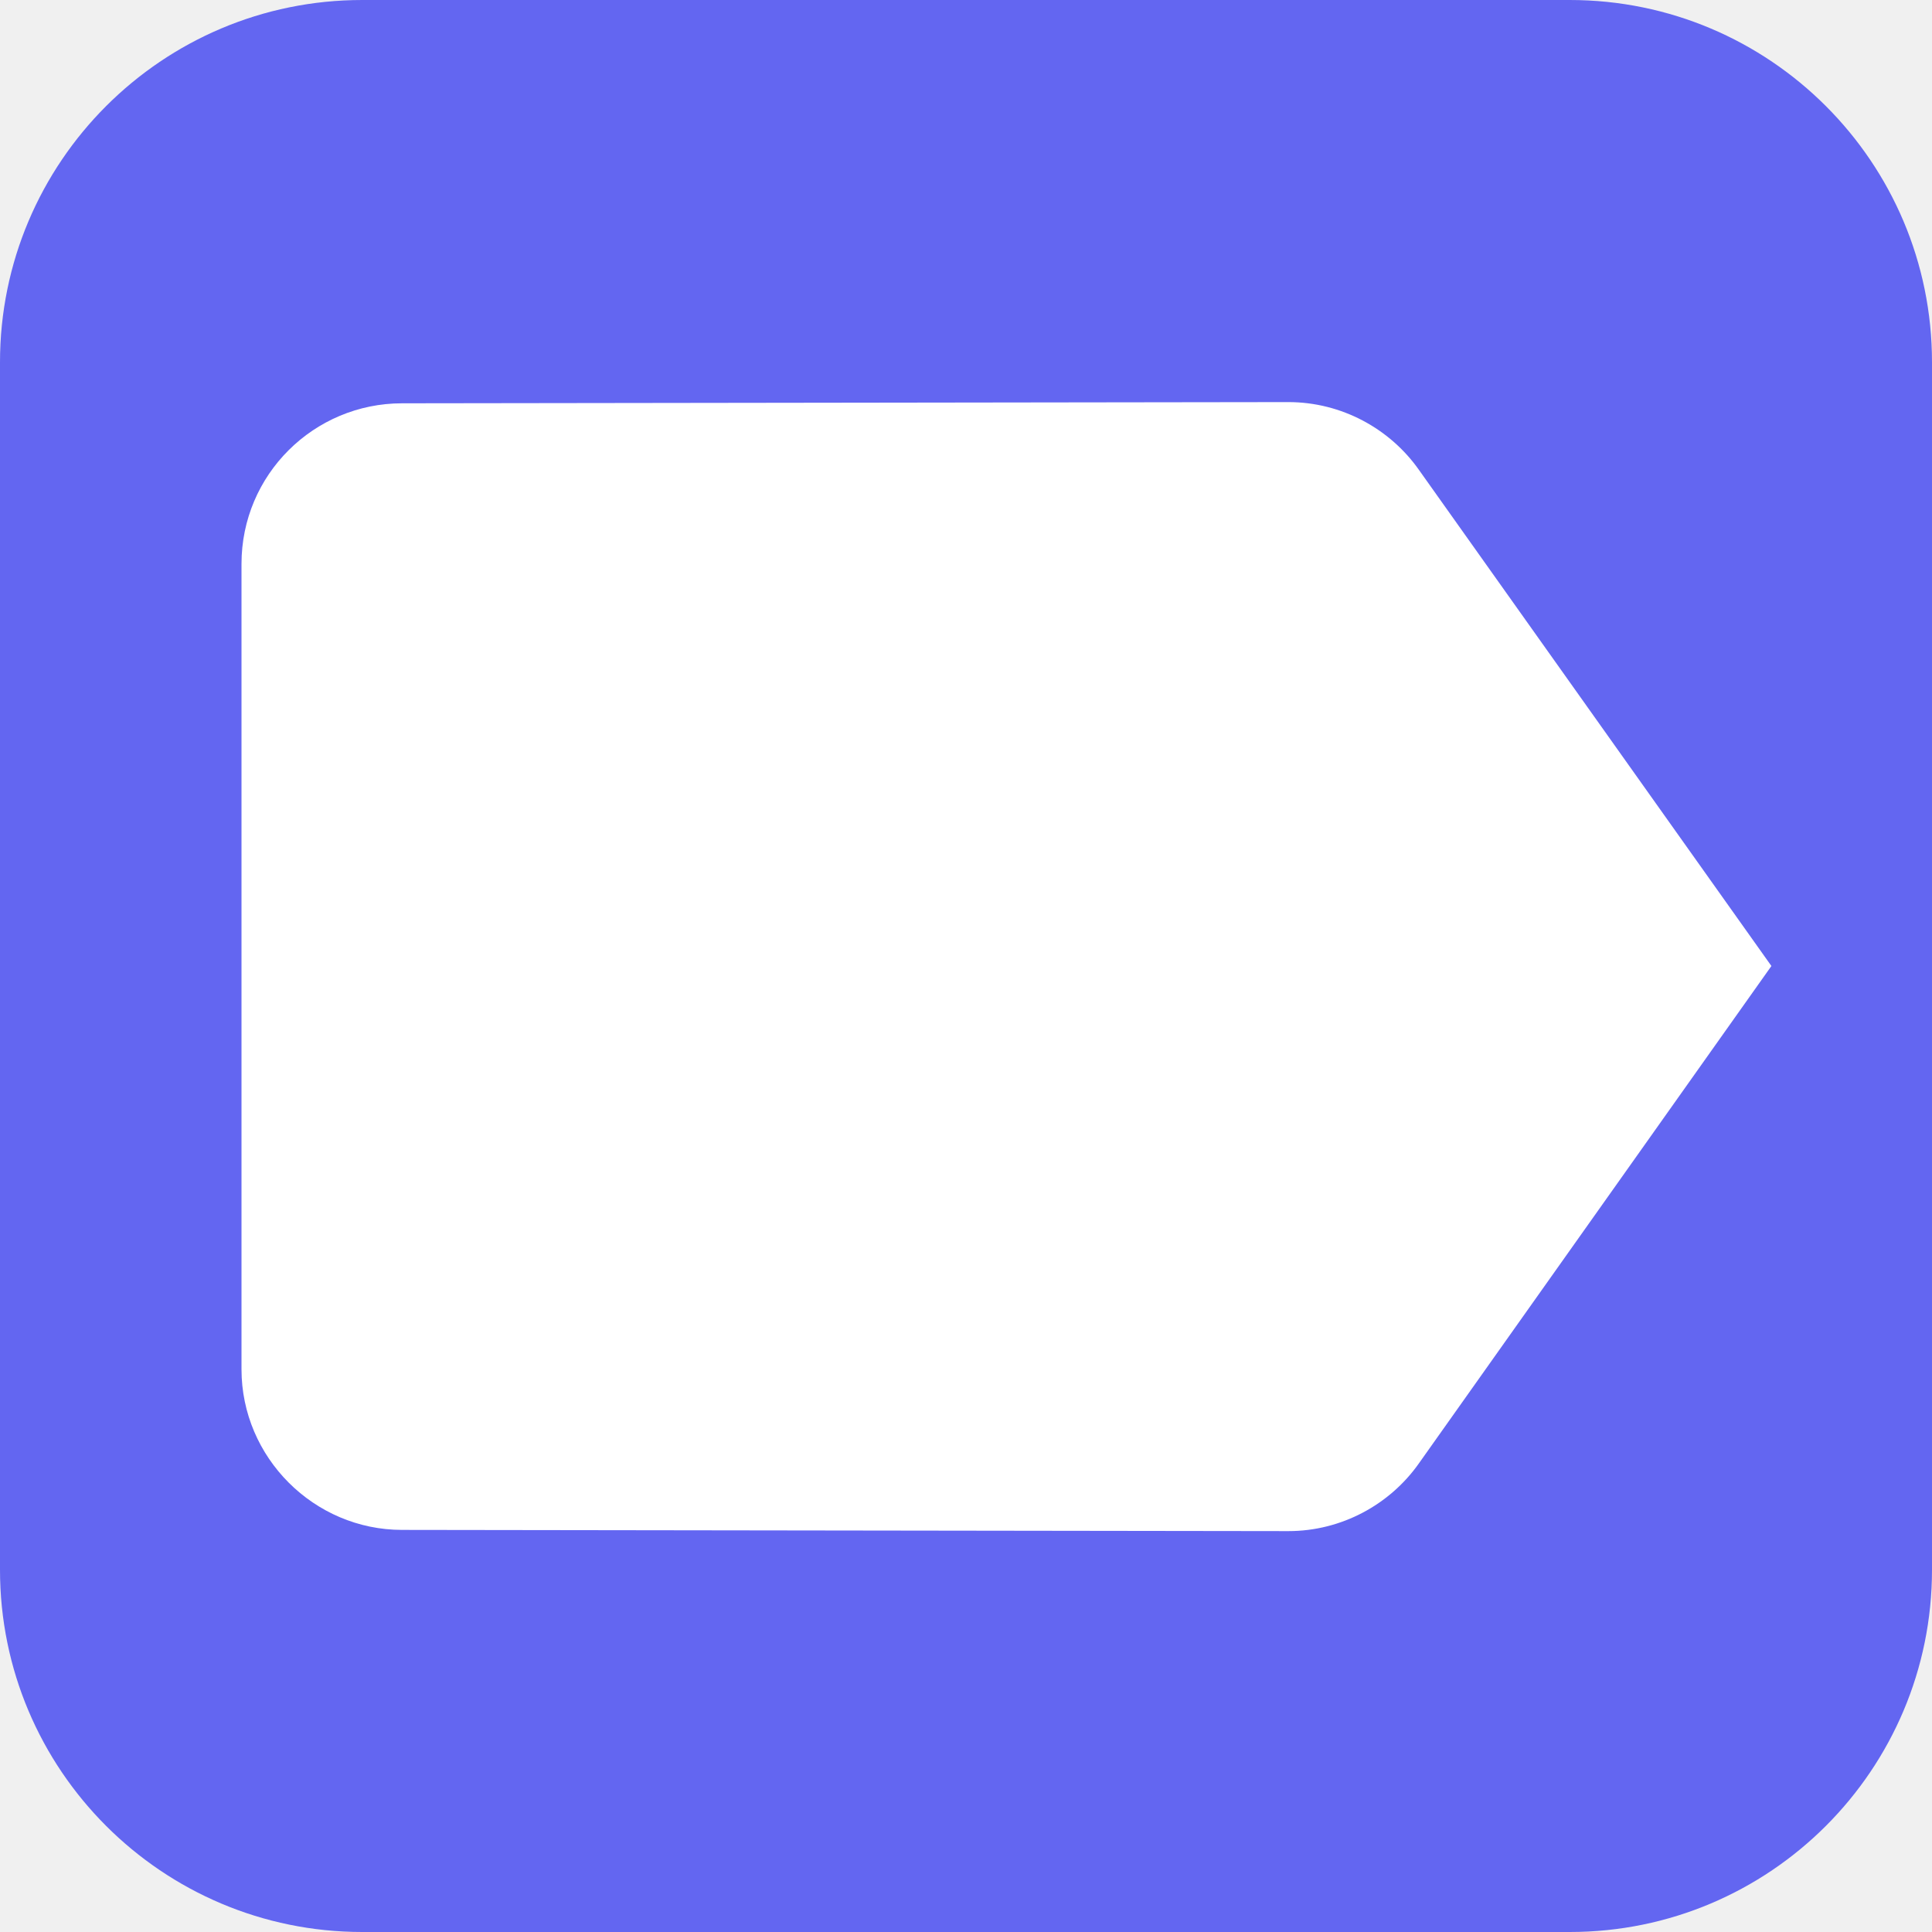
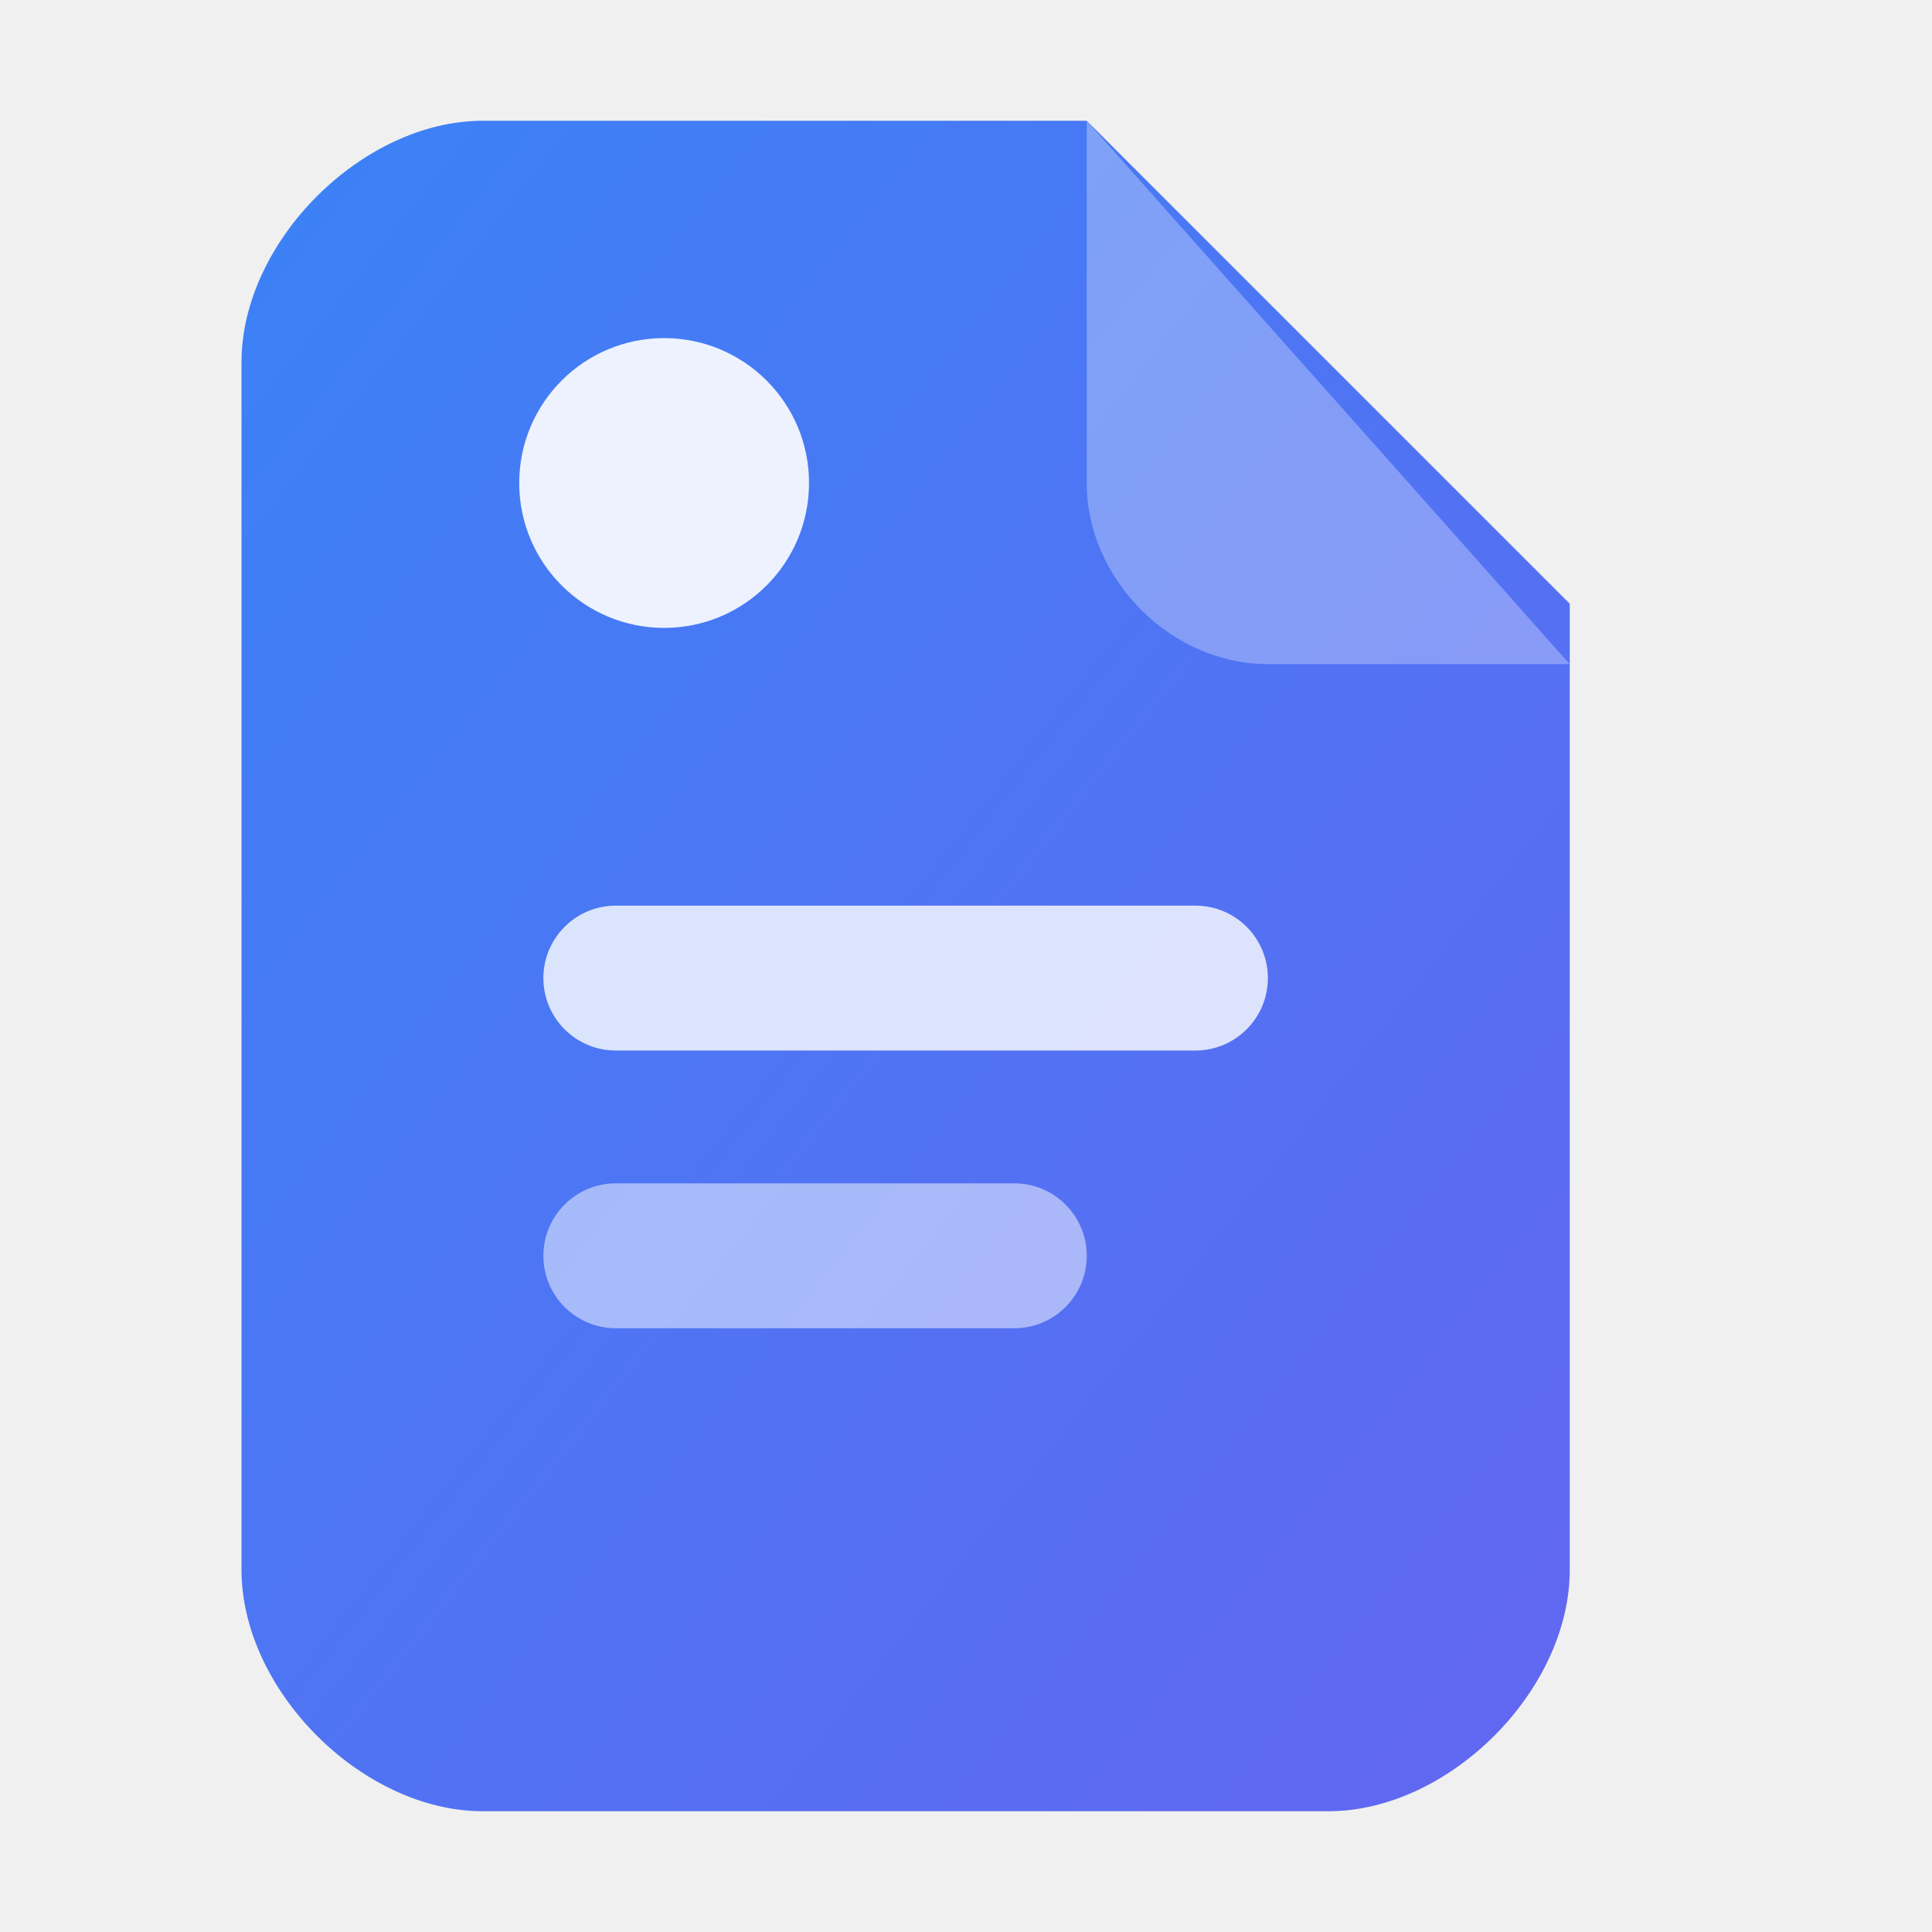
- <svg xmlns="http://www.w3.org/2000/svg" width="16" height="16" viewBox="0 0 16 16">
-   <rect width="16" height="16" rx="3" fill="#6366f1" />
-   <path d="M11.75 3.89C11.51 3.55 11.11 3.33 10.67 3.33L3.33 3.34C2.6 3.34 2 3.93 2 4.67v6.67c0 .73.6 1.33 1.33 1.33l7.34.01c.44 0 .84-.22 1.08-.56L14.67 8l-2.92-4.11z" fill="white" />
+ <svg xmlns="http://www.w3.org/2000/svg" viewBox="0 0 16 16" width="16" height="16">
+   <defs>
+     <linearGradient id="g1" x1="0%" y1="0%" x2="100%" y2="100%">
+       <stop offset="0%" style="stop-color:#3b82f6" />
+       <stop offset="100%" style="stop-color:#6366f1" />
+     </linearGradient>
+   </defs>
+   <path d="M2 3 C2 2 3 1 4 1 L9 1 L13 5 L13 13 C13 14 12 15 11 15 L4 15 C3 15 2 14 2 13 Z" fill="url(#g1)" />
+   <path d="M9 1 L9 4 C9 4.8 9.7 5.5 10.5 5.5 L13 5.5 Z" fill="rgba(255,255,255,0.3)" />
+   <rect x="4.5" y="7.5" width="6" height="1.2" rx="0.6" fill="rgba(255,255,255,0.8)" />
+   <rect x="4.5" y="9.8" width="4.5" height="1.2" rx="0.6" fill="rgba(255,255,255,0.5)" />
+   <circle cx="5.5" cy="4" r="1.2" fill="rgba(255,255,255,0.9)" />
</svg>
